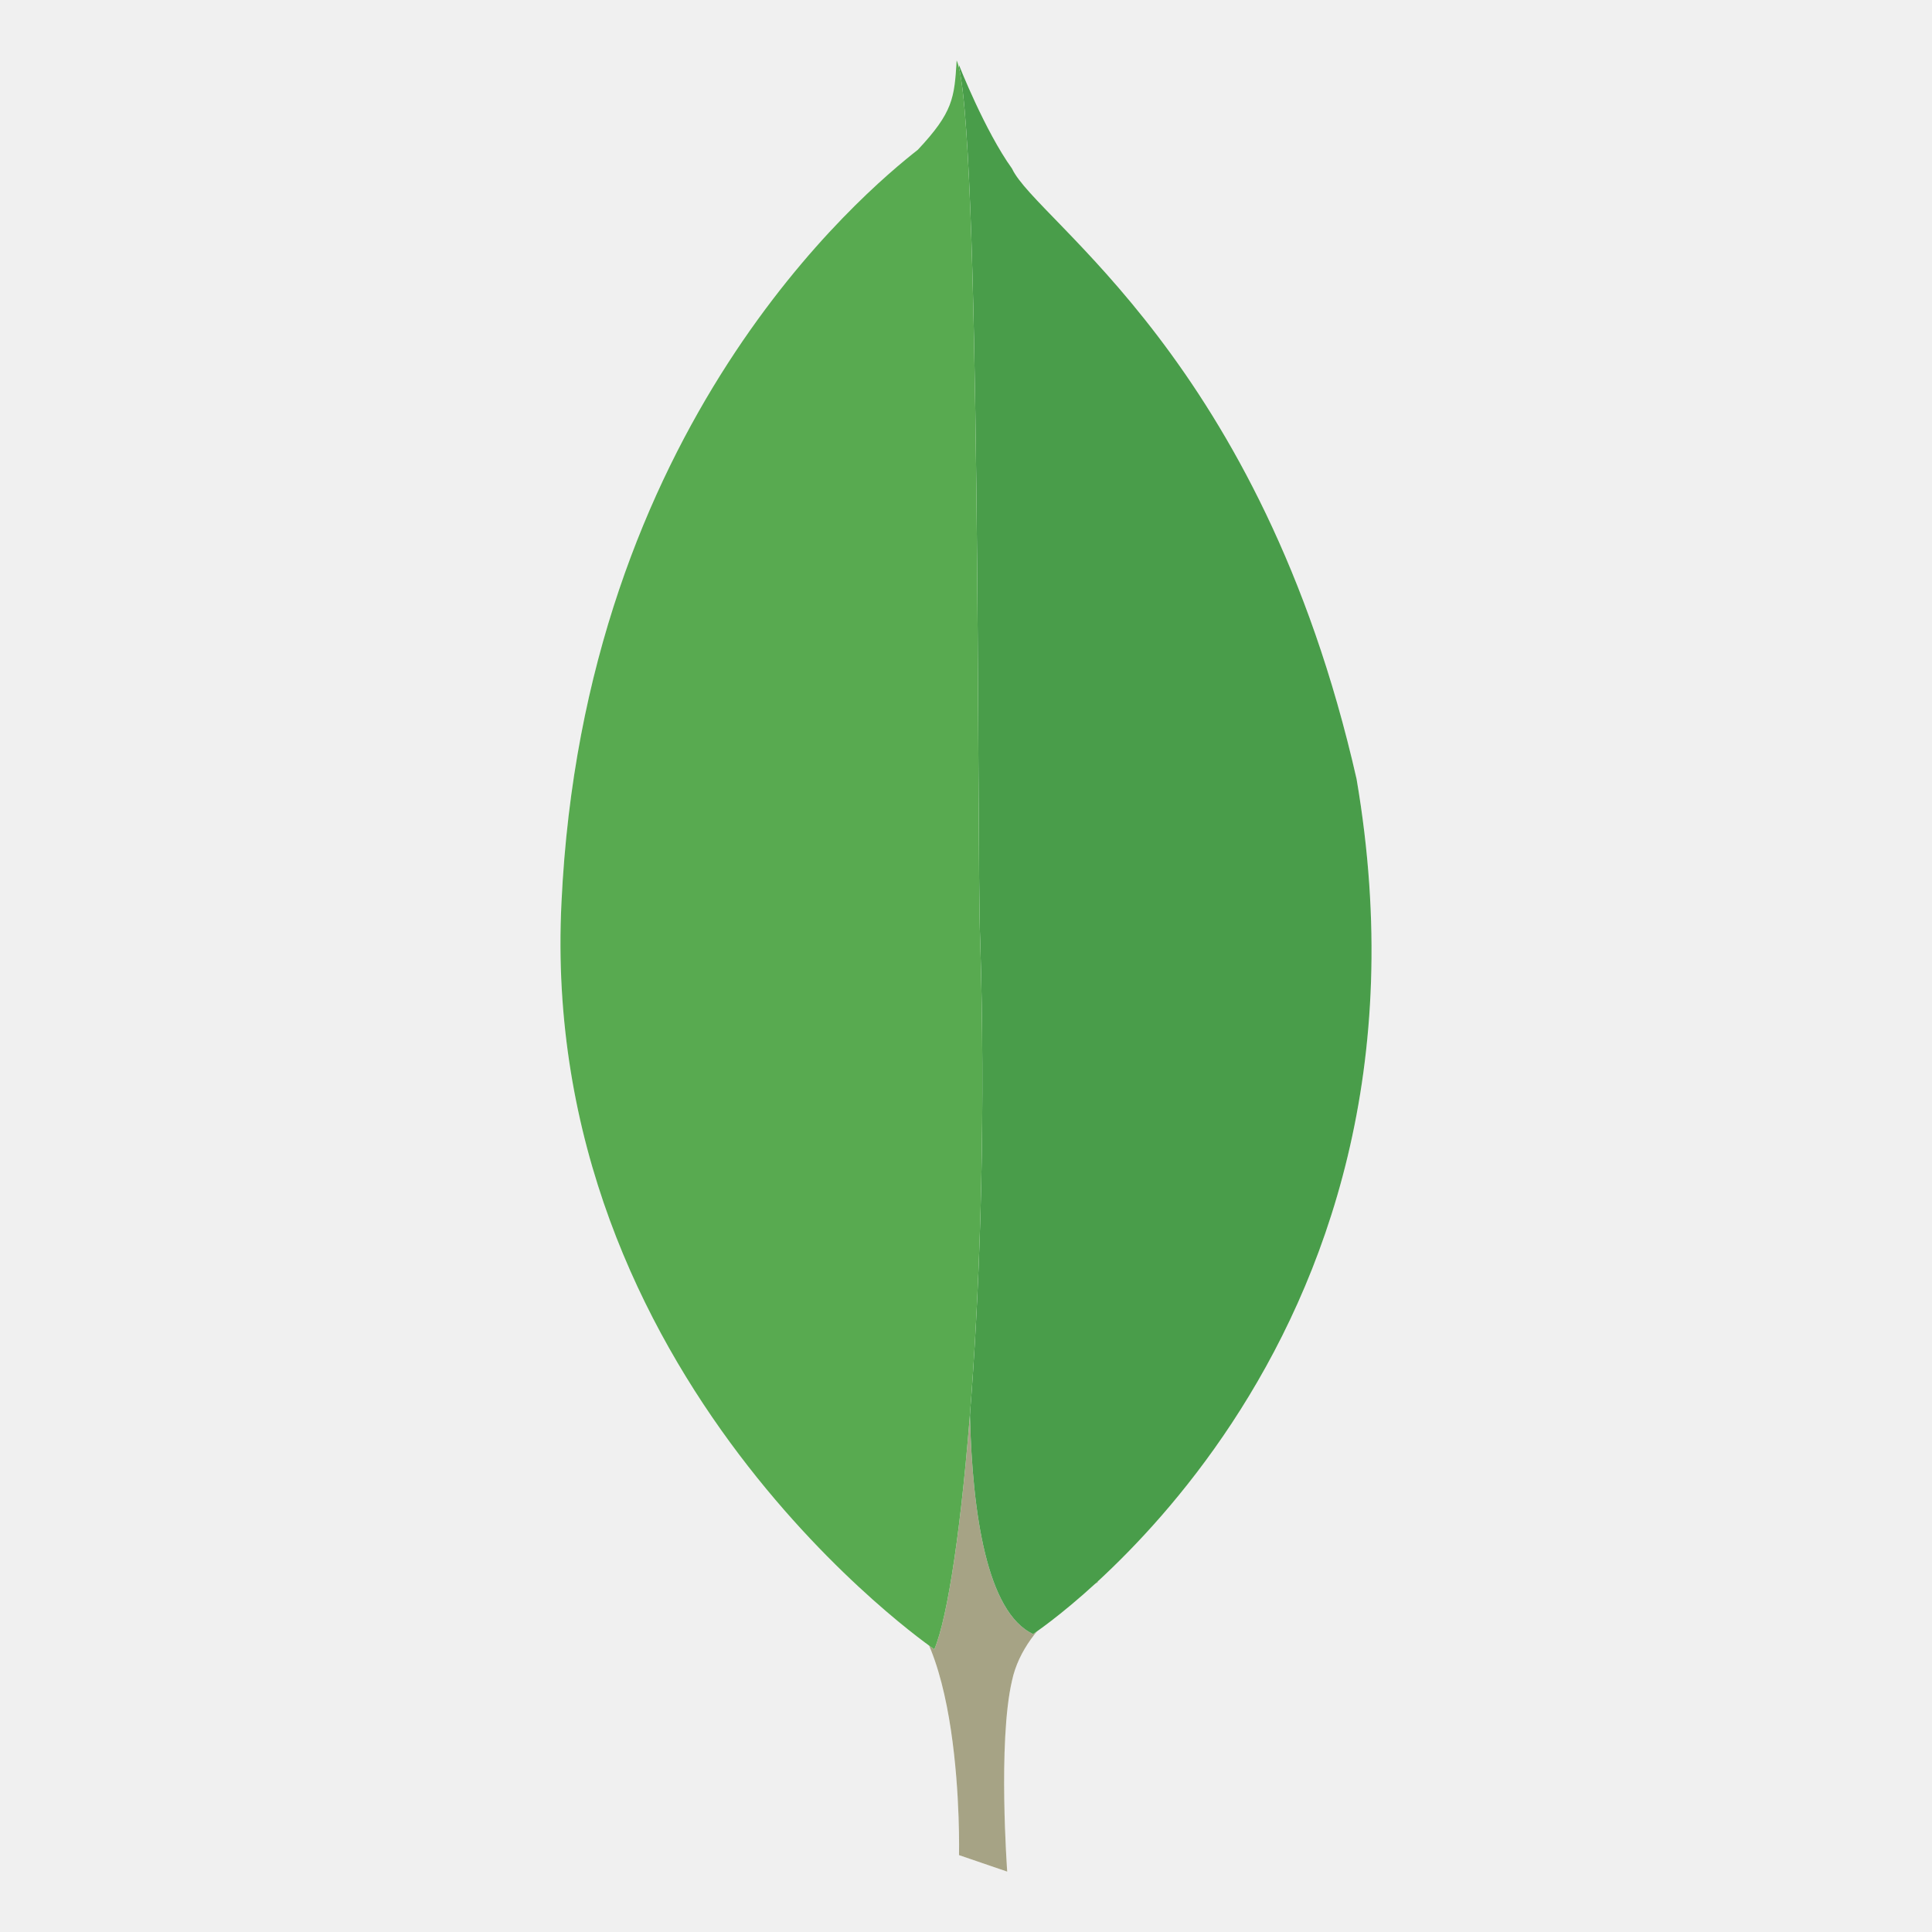
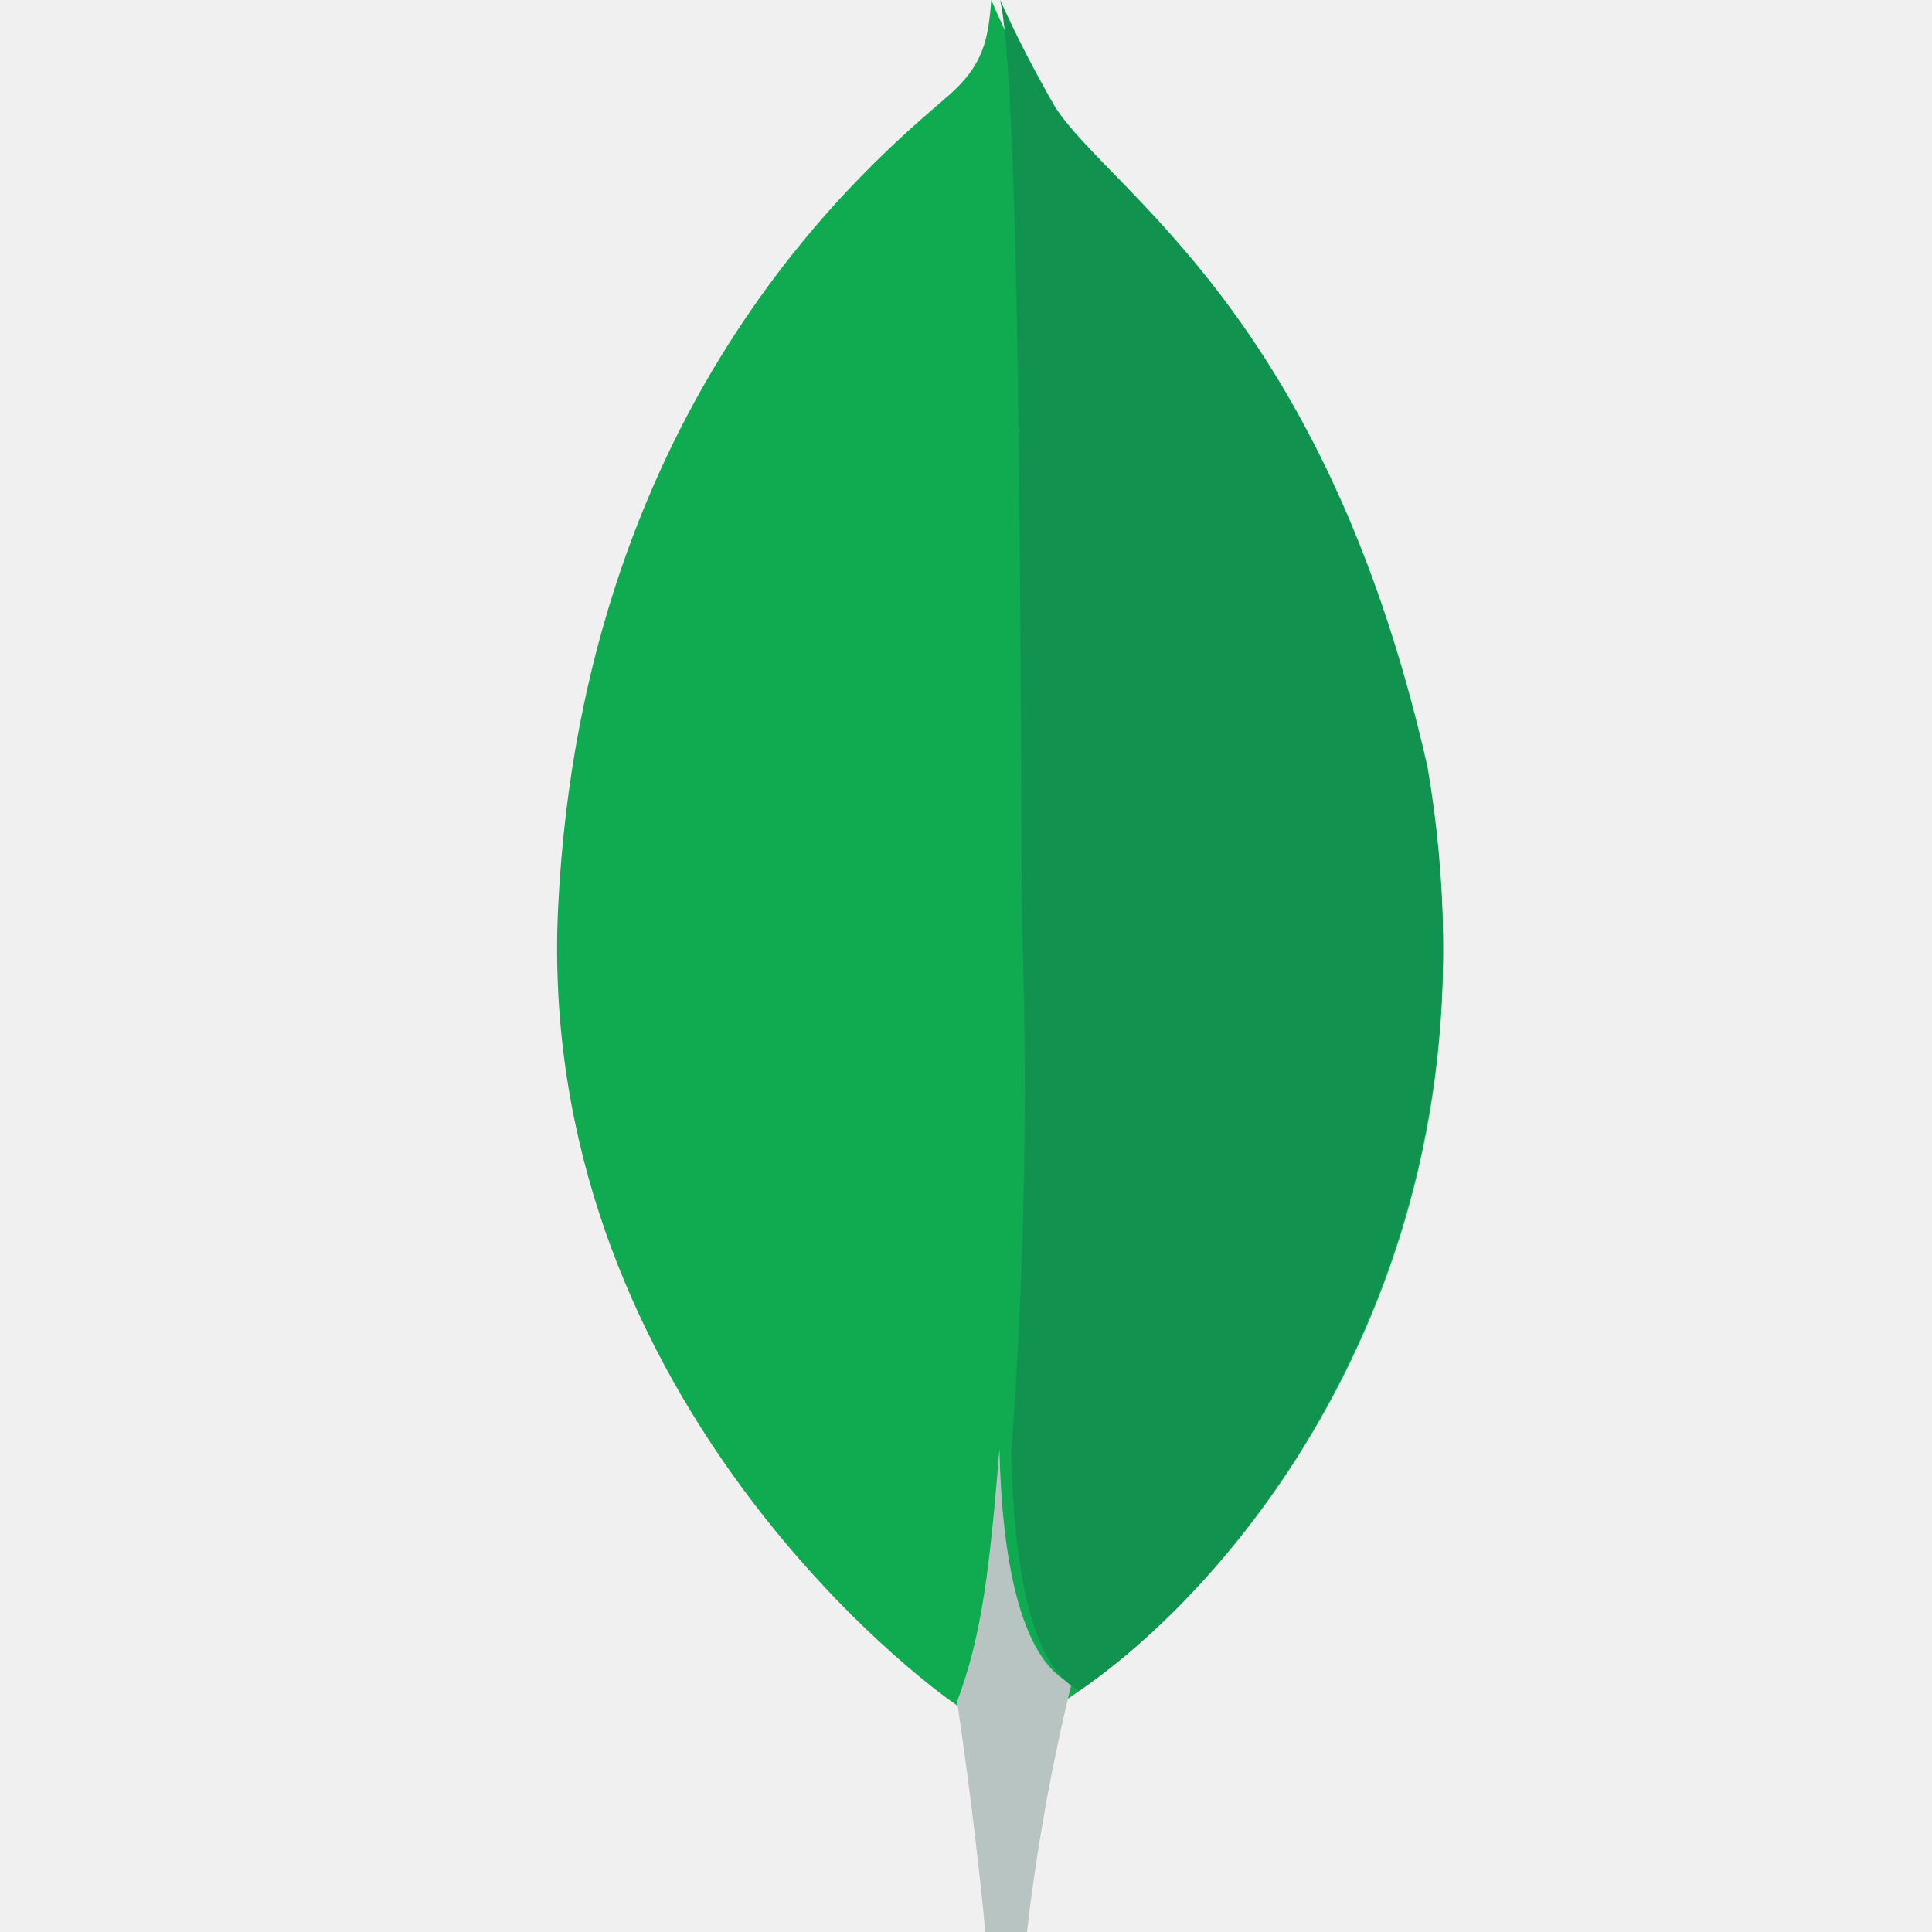
- <svg xmlns="http://www.w3.org/2000/svg" t="1770985849754" class="icon" viewBox="0 0 1024 1024" version="1.1" p-id="12168" width="200" height="200">
-   <path d="M533.847 992l-25.552-8.743s3.113-130.279-43.648-139.631c-31.155-36.149 5.008-1533.493 117.205-4.98 0 0-38.653 19.368-45.515 52.363-7.484 32.414-2.49 100.991-2.49 100.991z" fill="#FFFFFF" p-id="12169" />
-   <path d="M533.847 992l-25.552-8.743s3.113-130.279-43.648-139.631c-31.155-36.149 5.008-1533.493 117.205-4.98 0 0-38.653 19.368-45.515 52.363-7.484 32.414-2.49 100.991-2.49 100.991z" fill="#A6A385" p-id="12170" />
-   <path d="M547.557 866.079S771.357 718.95 719.008 412.876C668.498 190.335 549.439 117.4 536.393 89.358 522.005 69.353 508.295 34.504 508.295 34.504l9.352 618.995c0 0.623-19.368 189.532 29.924 212.58" fill="#FFFFFF" p-id="12171" />
-   <path d="M547.557 866.079S771.357 718.95 719.008 412.876C668.498 190.335 549.439 117.4 536.393 89.358 522.005 69.353 508.295 34.504 508.295 34.504l9.352 618.995c0 0.623-19.368 189.532 29.924 212.58" fill="#499D4A" p-id="12172" />
-   <path d="M495.208 874.172S285.118 730.792 297.597 478.341C309.508 225.876 457.799 101.822 486.464 79.383c18.704-19.949 19.368-27.434 20.586-47.383 13.087 28.056 10.597 419.53 12.451 465.654 5.617 177.648-9.961 342.859-24.293 376.518z" fill="#FFFFFF" p-id="12173" />
-   <path d="M495.208 874.172S285.118 730.792 297.597 478.341C309.508 225.876 457.799 101.822 486.464 79.383c18.704-19.949 19.368-27.434 20.586-47.383 13.087 28.056 10.597 419.53 12.451 465.654 5.617 177.648-9.961 342.859-24.293 376.518z" fill="#58AA50" p-id="12174" />
+ <svg xmlns="http://www.w3.org/2000/svg" width="16" height="16" viewBox="0 0 16 16">
+   <g fill="none" transform="translate(4)">
+     <path fill="#10AA50" d="M7.822,6.406 C6.96,2.665 5.163,1.668 4.708,0.966 C4.517,0.652 4.351,0.332 4.209,0 C4.185,0.332 4.142,0.542 3.852,0.794 C3.274,1.298 0.831,3.262 0.622,7.514 C0.431,11.477 3.582,13.92 4,14.172 C4.32,14.326 4.708,14.172 4.898,14.031 C6.418,13.003 8.492,10.271 7.822,6.406" />
+     <path fill="#B8C4C2" d="M4.277,12 C4.197,12.972 4.135,13.538 3.926,14.092 C3.926,14.092 4.068,15.022 4.16,16 L4.505,16 C4.585,15.311 4.708,14.622 4.874,13.945 C4.437,13.742 4.295,12.855 4.277,12 Z" />
+     <path fill="#12924F" d="M4.942,14 L4.942,14 C4.517,13.803 4.394,12.886 4.375,12.031 C4.48,10.615 4.511,9.2 4.468,7.778 C4.443,7.04 4.48,0.898 4.283,0 C4.418,0.302 4.572,0.597 4.738,0.886 C5.194,1.594 6.972,2.591 7.822,6.351 C8.486,10.222 6.443,12.96 4.942,14 Z" />
+   </g>
</svg>
